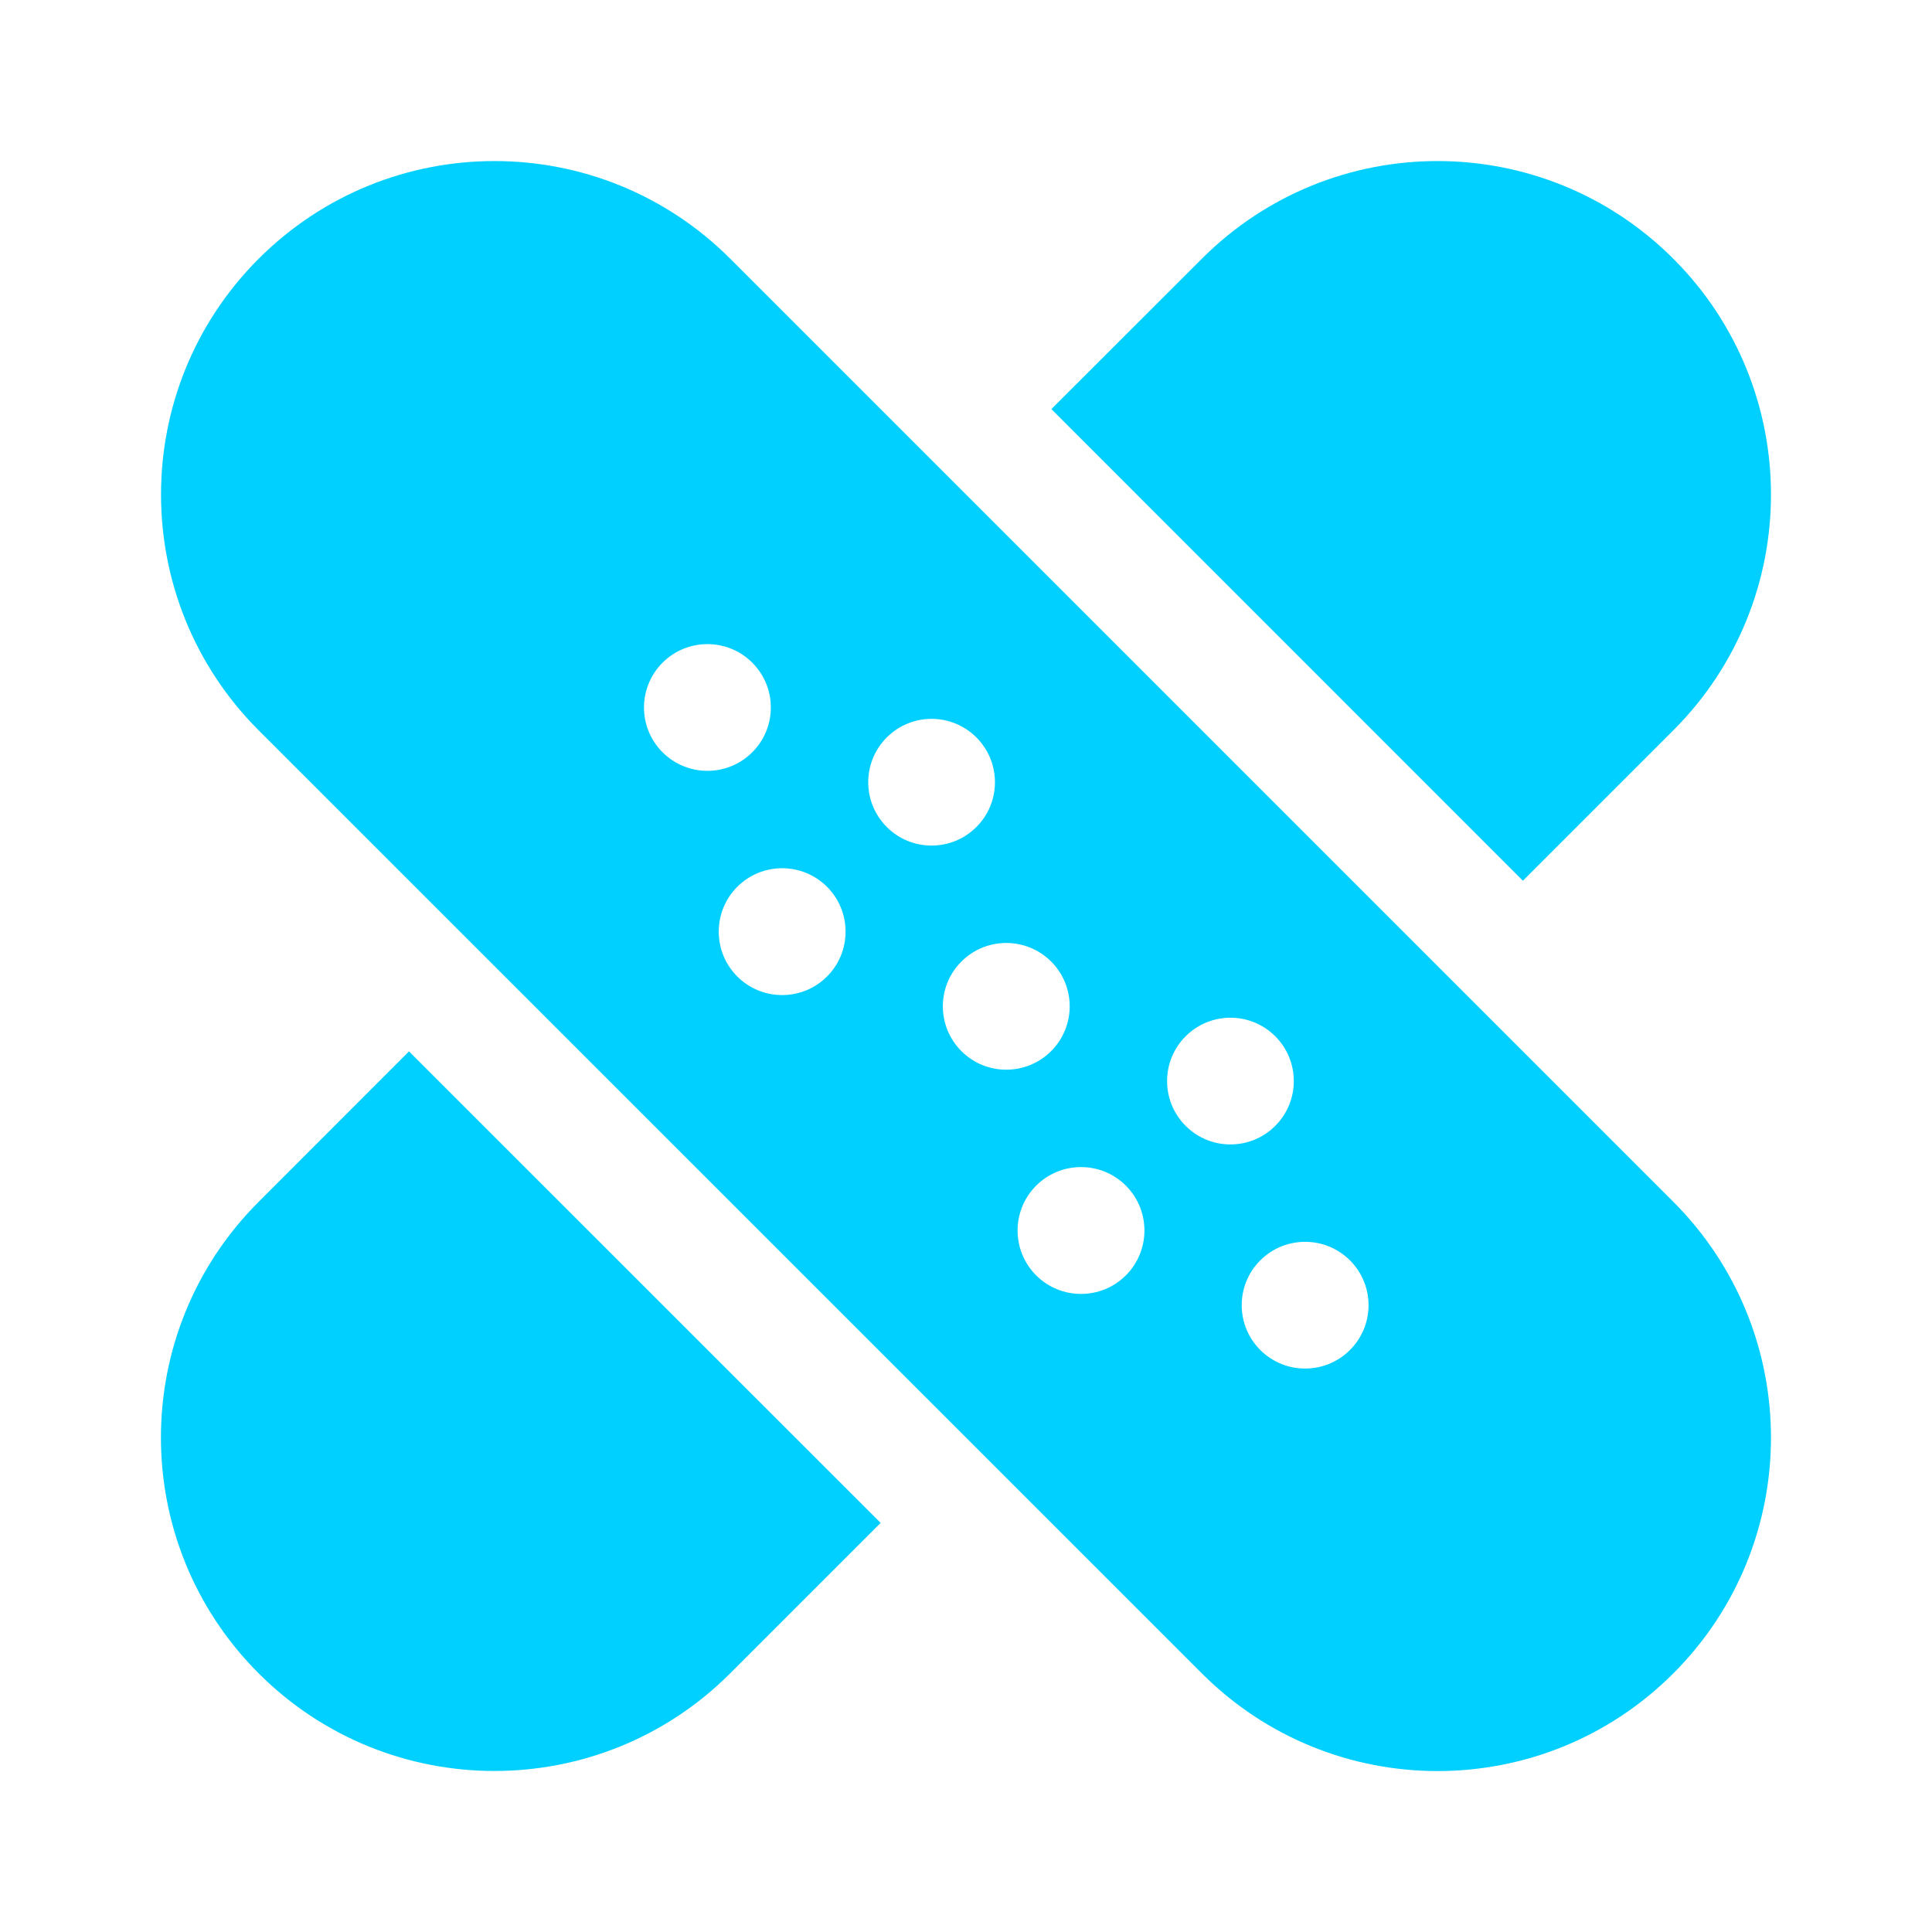
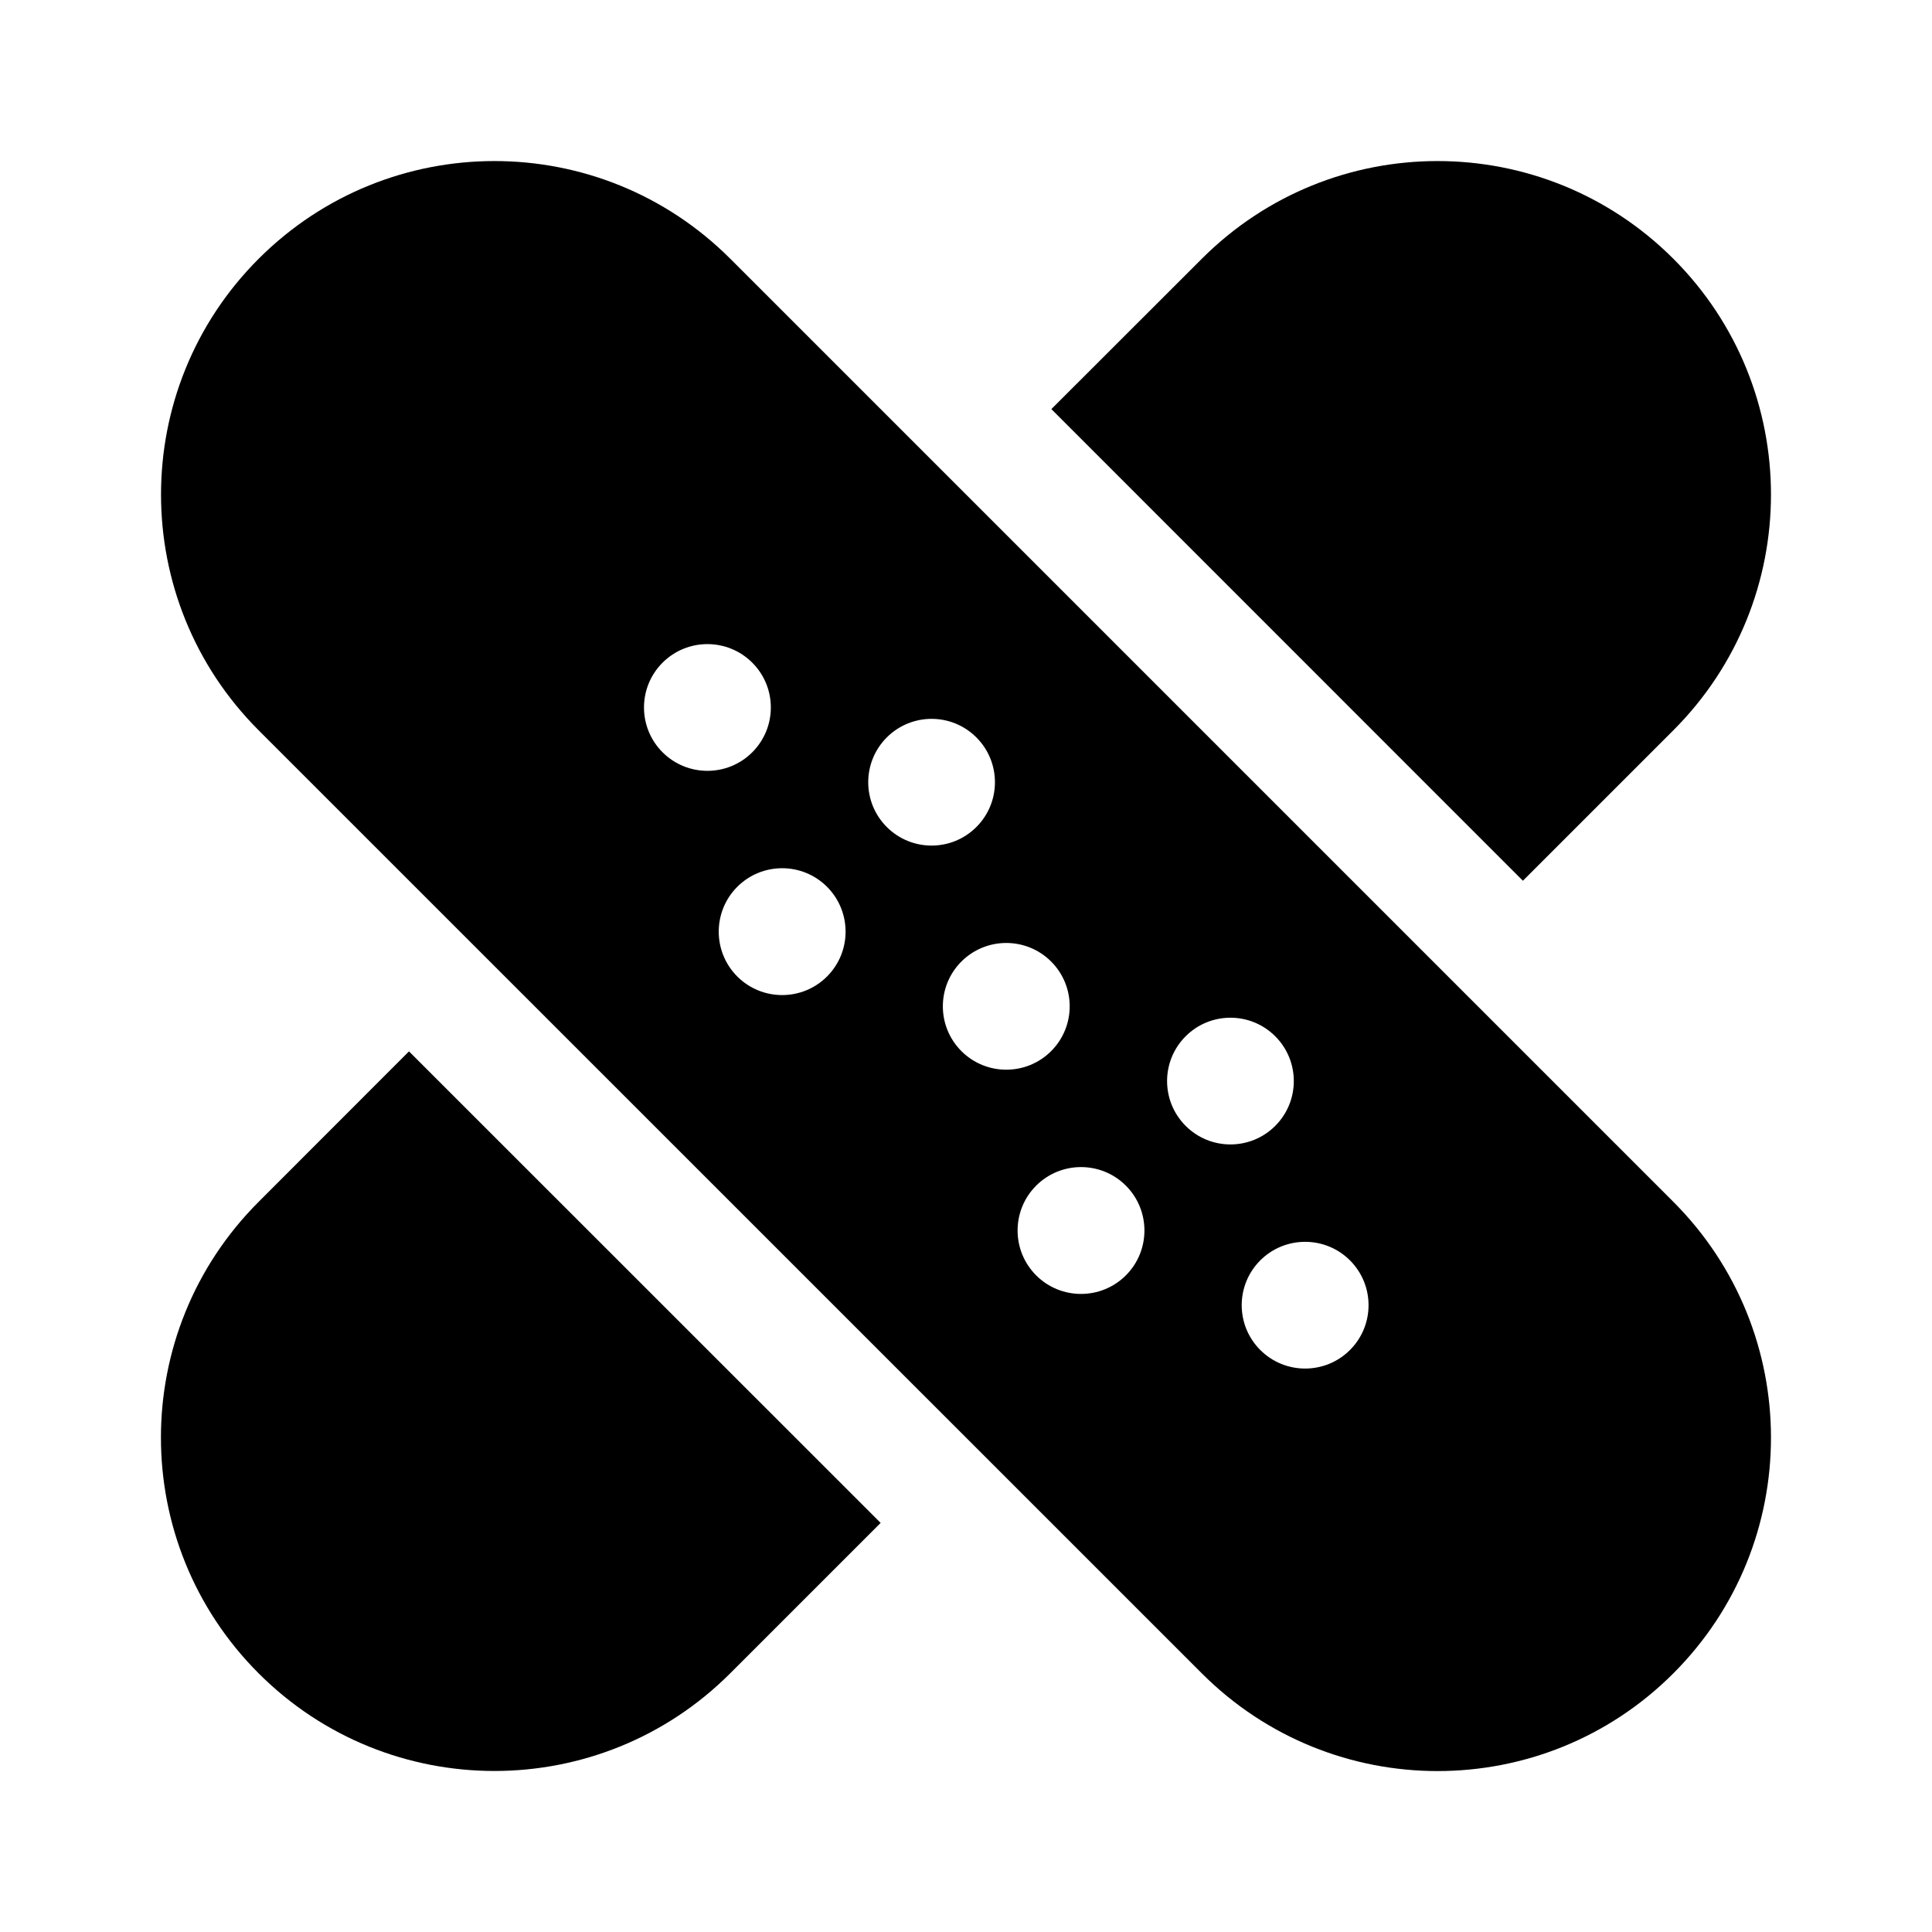
<svg xmlns="http://www.w3.org/2000/svg" width="16" height="16" viewBox="0 0 16 16" fill="none">
-   <path fill-rule="evenodd" clip-rule="evenodd" d="M2.142 2.143C1.064 3.221 1.064 4.97 2.142 6.048L9.953 13.858C11.031 14.937 12.78 14.937 13.858 13.858C14.936 12.78 14.936 11.032 13.858 9.953L6.048 2.143C4.969 1.064 3.221 1.064 2.142 2.143ZM6.23 5.488C6.025 5.283 5.692 5.283 5.487 5.488C5.282 5.693 5.282 6.025 5.487 6.23C5.692 6.435 6.025 6.435 6.23 6.23C6.435 6.025 6.435 5.693 6.23 5.488ZM8.086 6.107C7.881 5.902 7.549 5.902 7.344 6.107C7.139 6.312 7.139 6.644 7.344 6.849C7.549 7.054 7.881 7.054 8.086 6.849C8.291 6.644 8.291 6.312 8.086 6.107ZM10.561 8.582C10.766 8.787 10.766 9.119 10.561 9.324C10.356 9.529 10.024 9.529 9.819 9.324C9.614 9.119 9.614 8.787 9.819 8.582C10.024 8.377 10.356 8.377 10.561 8.582ZM11.18 11.18C11.385 10.975 11.385 10.643 11.18 10.438C10.975 10.233 10.642 10.233 10.437 10.438C10.232 10.643 10.232 10.975 10.437 11.18C10.642 11.385 10.975 11.385 11.18 11.18ZM8.705 8.705C8.91 8.5 8.91 8.168 8.705 7.963C8.5 7.758 8.167 7.758 7.962 7.963C7.757 8.168 7.757 8.5 7.962 8.705C8.167 8.91 8.5 8.91 8.705 8.705ZM9.324 9.819C9.529 10.024 9.529 10.357 9.324 10.562C9.119 10.767 8.786 10.767 8.581 10.562C8.376 10.357 8.376 10.024 8.581 9.819C8.786 9.614 9.119 9.614 9.324 9.819ZM6.106 7.344C6.311 7.139 6.644 7.139 6.849 7.344C7.054 7.549 7.054 7.882 6.849 8.087C6.644 8.292 6.311 8.292 6.106 8.087C5.901 7.882 5.901 7.549 6.106 7.344Z" fill="#00D0FF" />
-   <path d="M3.387 8.707L2.142 9.953C1.063 11.031 1.063 12.779 2.142 13.858C3.22 14.936 4.969 14.936 6.047 13.858L7.293 12.612L3.387 8.707Z" fill="#00D0FF" />
-   <path d="M12.612 7.294L13.858 6.048C14.936 4.97 14.936 3.221 13.858 2.143C12.779 1.064 11.031 1.064 9.953 2.143L8.707 3.388L12.612 7.294Z" fill="#00D0FF" />
+   <path fill-rule="evenodd" clip-rule="evenodd" d="M2.142 2.143C1.064 3.221 1.064 4.97 2.142 6.048L9.953 13.858C11.031 14.937 12.78 14.937 13.858 13.858C14.936 12.78 14.936 11.032 13.858 9.953L6.048 2.143C4.969 1.064 3.221 1.064 2.142 2.143ZM6.23 5.488C6.025 5.283 5.692 5.283 5.487 5.488C5.282 5.693 5.282 6.025 5.487 6.23C5.692 6.435 6.025 6.435 6.23 6.23C6.435 6.025 6.435 5.693 6.23 5.488ZM8.086 6.107C7.881 5.902 7.549 5.902 7.344 6.107C7.139 6.312 7.139 6.644 7.344 6.849C7.549 7.054 7.881 7.054 8.086 6.849C8.291 6.644 8.291 6.312 8.086 6.107ZM10.561 8.582C10.766 8.787 10.766 9.119 10.561 9.324C10.356 9.529 10.024 9.529 9.819 9.324C9.614 9.119 9.614 8.787 9.819 8.582C10.024 8.377 10.356 8.377 10.561 8.582ZM11.18 11.18C11.385 10.975 11.385 10.643 11.18 10.438C10.975 10.233 10.642 10.233 10.437 10.438C10.232 10.643 10.232 10.975 10.437 11.18C10.642 11.385 10.975 11.385 11.18 11.18ZM8.705 8.705C8.91 8.5 8.91 8.168 8.705 7.963C8.5 7.758 8.167 7.758 7.962 7.963C7.757 8.168 7.757 8.5 7.962 8.705C8.167 8.91 8.5 8.91 8.705 8.705ZM9.324 9.819C9.529 10.024 9.529 10.357 9.324 10.562C9.119 10.767 8.786 10.767 8.581 10.562C8.376 10.357 8.376 10.024 8.581 9.819C8.786 9.614 9.119 9.614 9.324 9.819ZM6.106 7.344C6.311 7.139 6.644 7.139 6.849 7.344C7.054 7.549 7.054 7.882 6.849 8.087C6.644 8.292 6.311 8.292 6.106 8.087C5.901 7.882 5.901 7.549 6.106 7.344Z" fill="currentColor" />
+   <path d="M3.387 8.707L2.142 9.953C1.063 11.031 1.063 12.779 2.142 13.858C3.22 14.936 4.969 14.936 6.047 13.858L7.293 12.612L3.387 8.707Z" fill="currentColor" />
+   <path d="M12.612 7.294L13.858 6.048C14.936 4.97 14.936 3.221 13.858 2.143C12.779 1.064 11.031 1.064 9.953 2.143L8.707 3.388L12.612 7.294Z" fill="currentColor" />
</svg>
